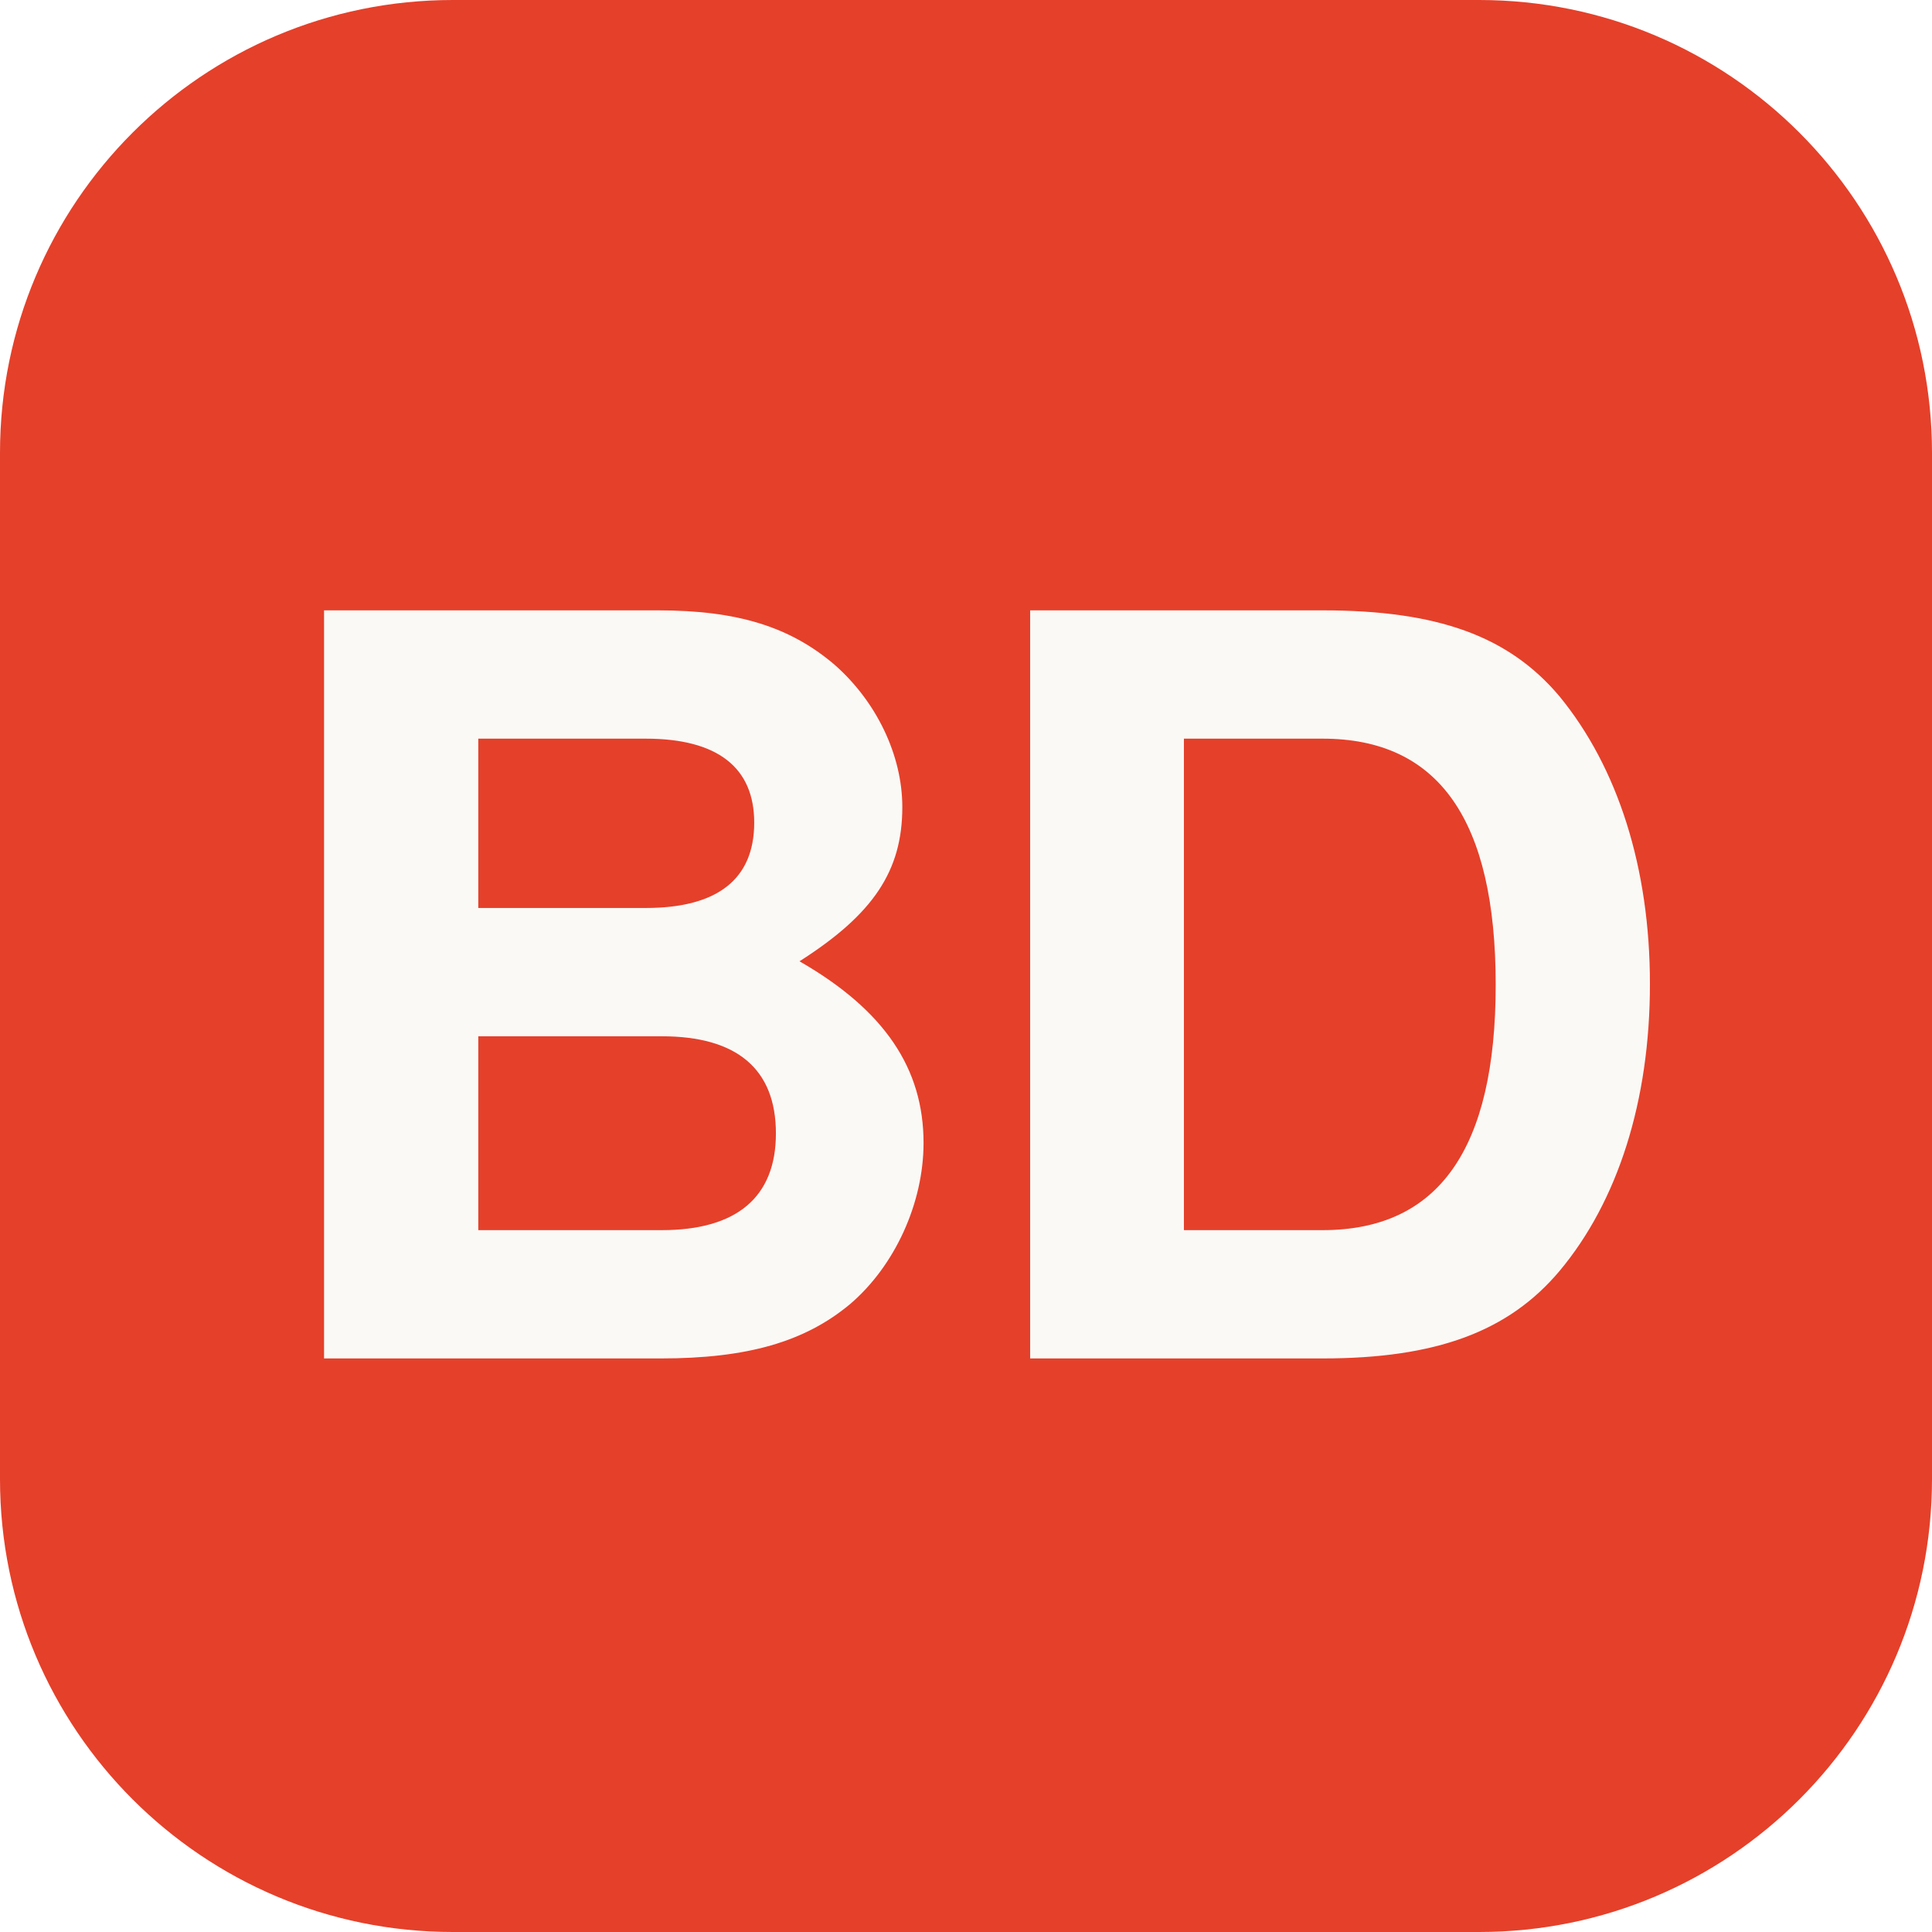
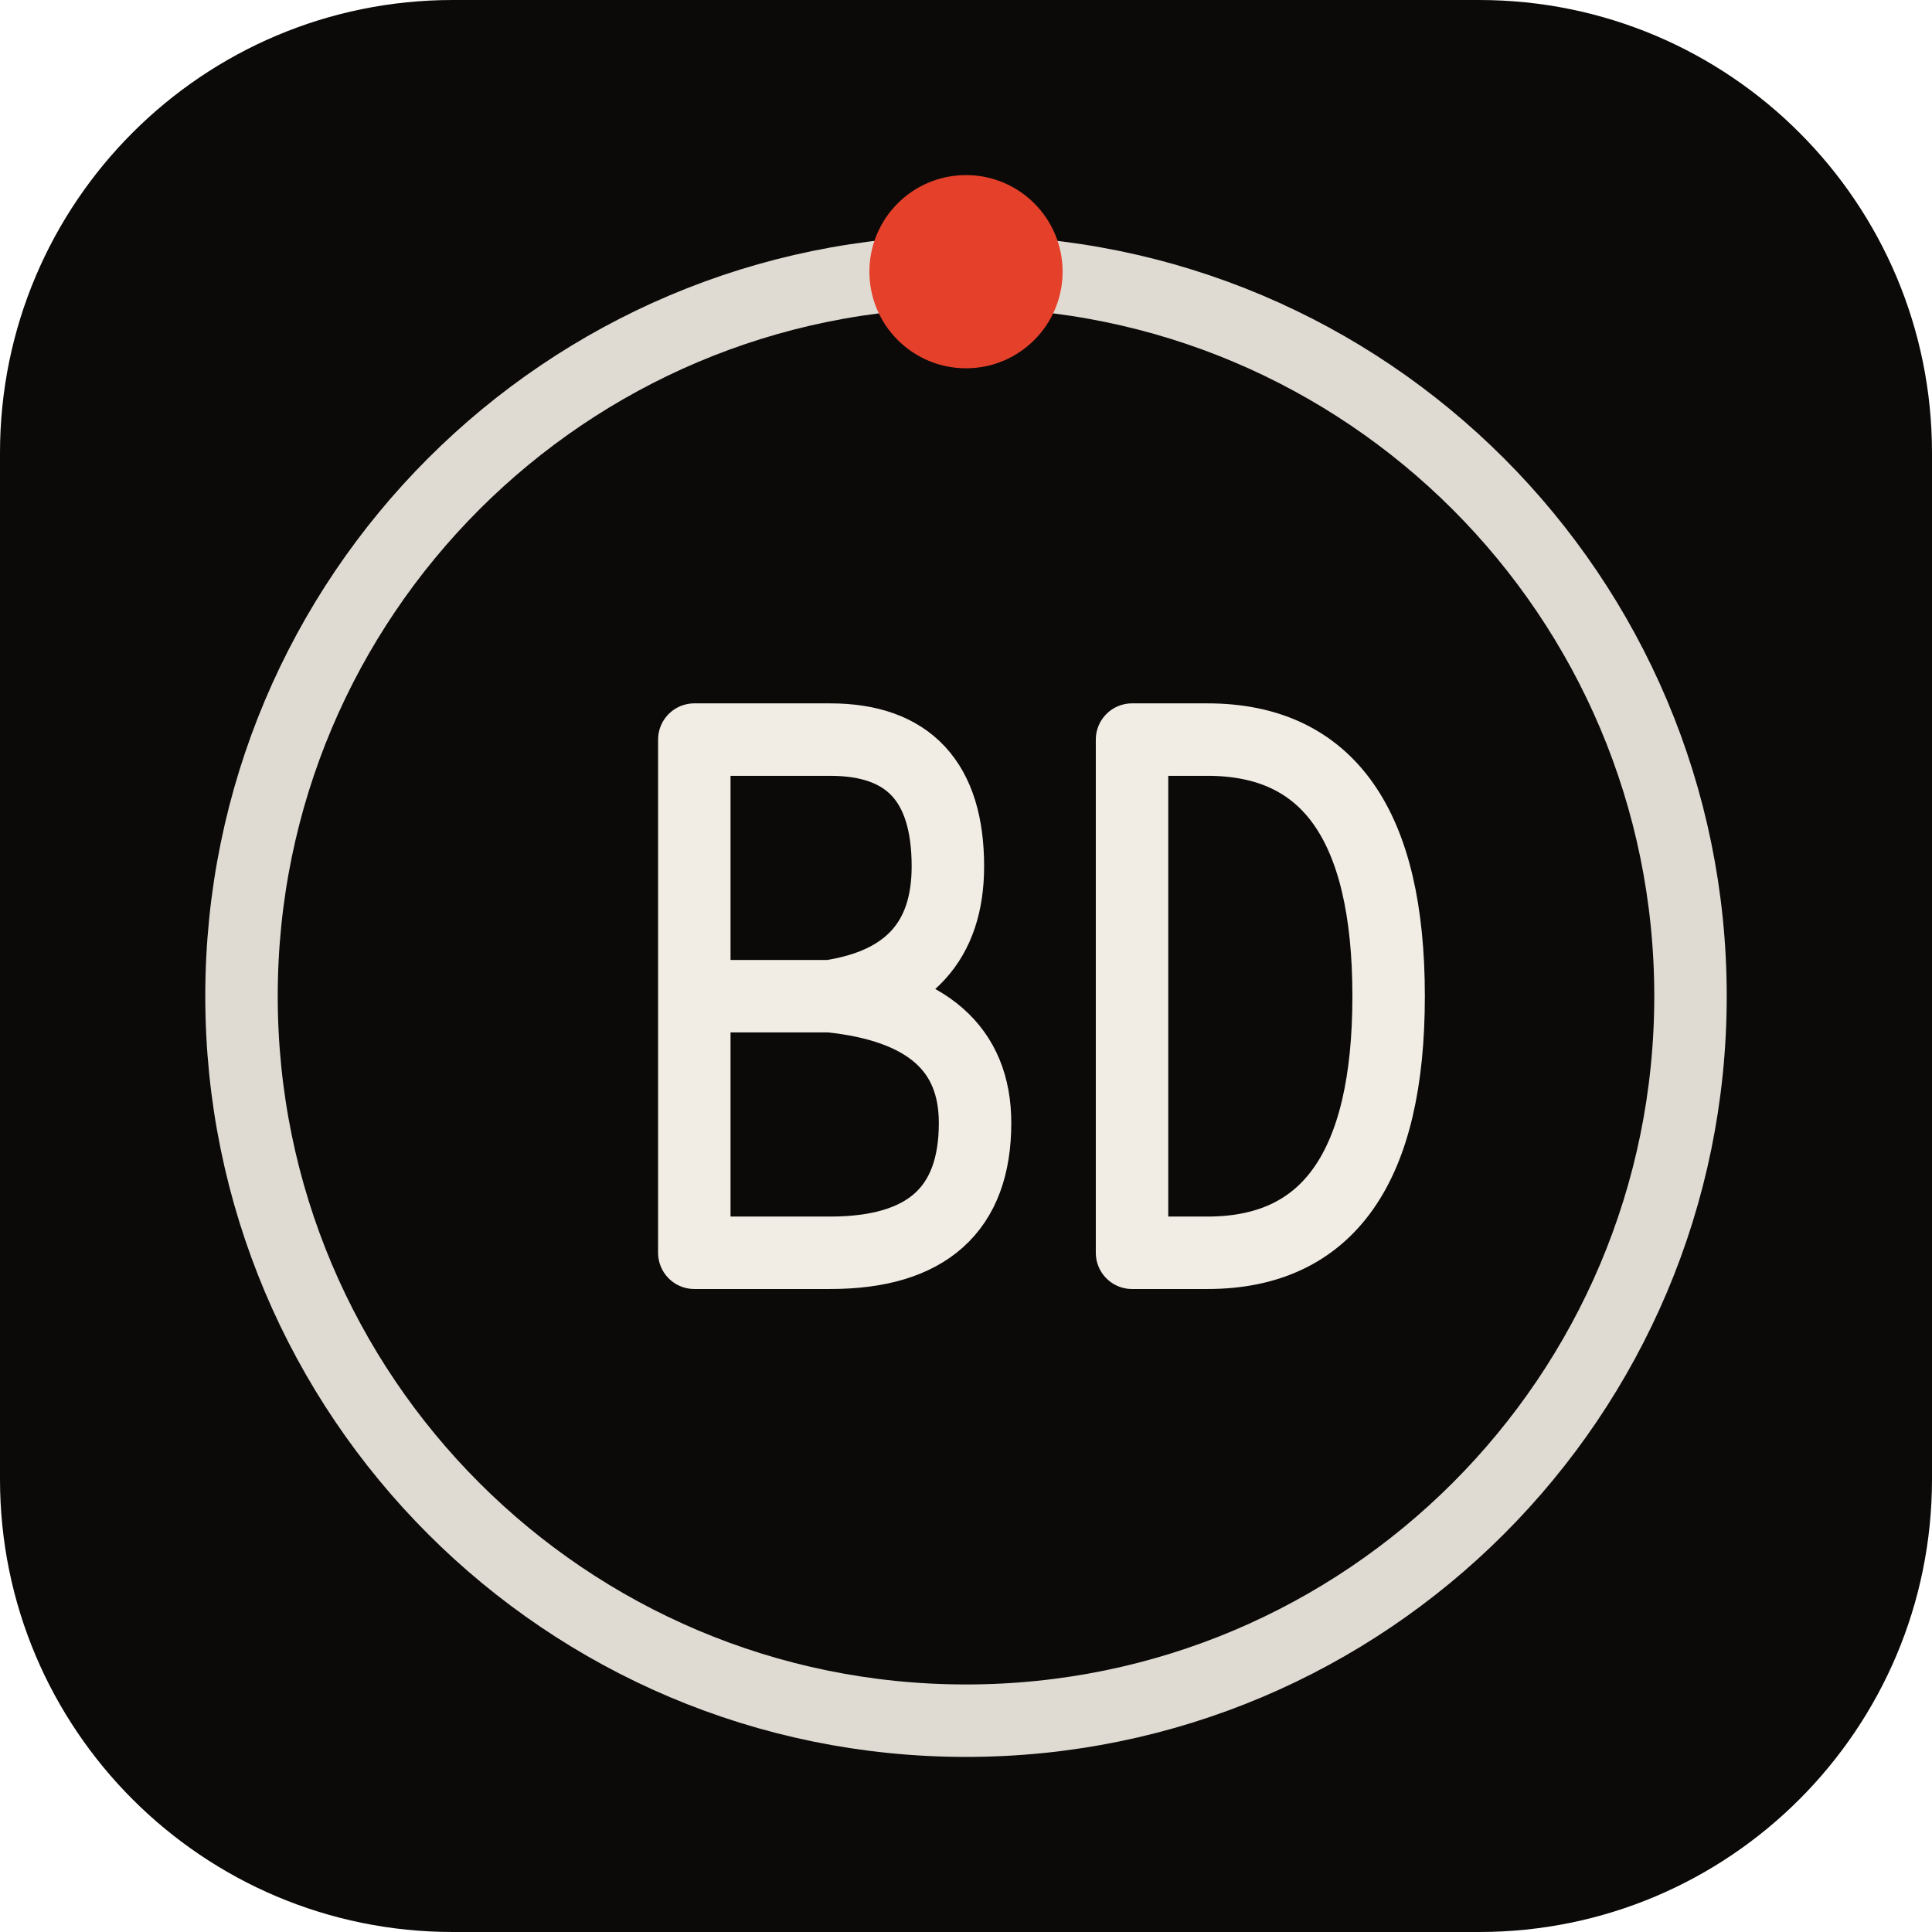
<svg xmlns="http://www.w3.org/2000/svg" width="64" height="64" viewBox="0 0 64 64">
-   <rect width="64" height="64" rx="15" fill="#E5402A" />
-   <text x="32" y="45" font-family="Helvetica Neue, Helvetica, Arial, sans-serif" font-size="34" font-weight="700" letter-spacing="-1" fill="#FAF9F6" text-anchor="middle">BD</text>
+   <rect width="64" height="64" rx="15" fill="#0b0a09" />
+   <circle cx="32" cy="33" r="24" stroke="#F1EDE4" stroke-width="2.4" fill="none" opacity="0.92" />
+   <path d="M23 24.5 V41.5 M23 24.5 H27.5 Q31.4 24.5 31.4 28.7 Q31.4 32.4 27.5 33 H23 M27.5 33 Q32.3 33.5 32.3 37.2 Q32.3 41.5 27.5 41.5 H23" stroke="#F1EDE4" stroke-width="2.4" stroke-linecap="round" stroke-linejoin="round" fill="none" />
+   <path d="M37.5 24.5 V41.5 M37.5 24.5 H40 Q46 24.5 46 33 Q46 41.5 40 41.5 H37.5" stroke="#F1EDE4" stroke-width="2.4" stroke-linecap="round" stroke-linejoin="round" fill="none" />
+   <circle cx="32" cy="9" r="3.2" fill="#E5402A" />
</svg>
